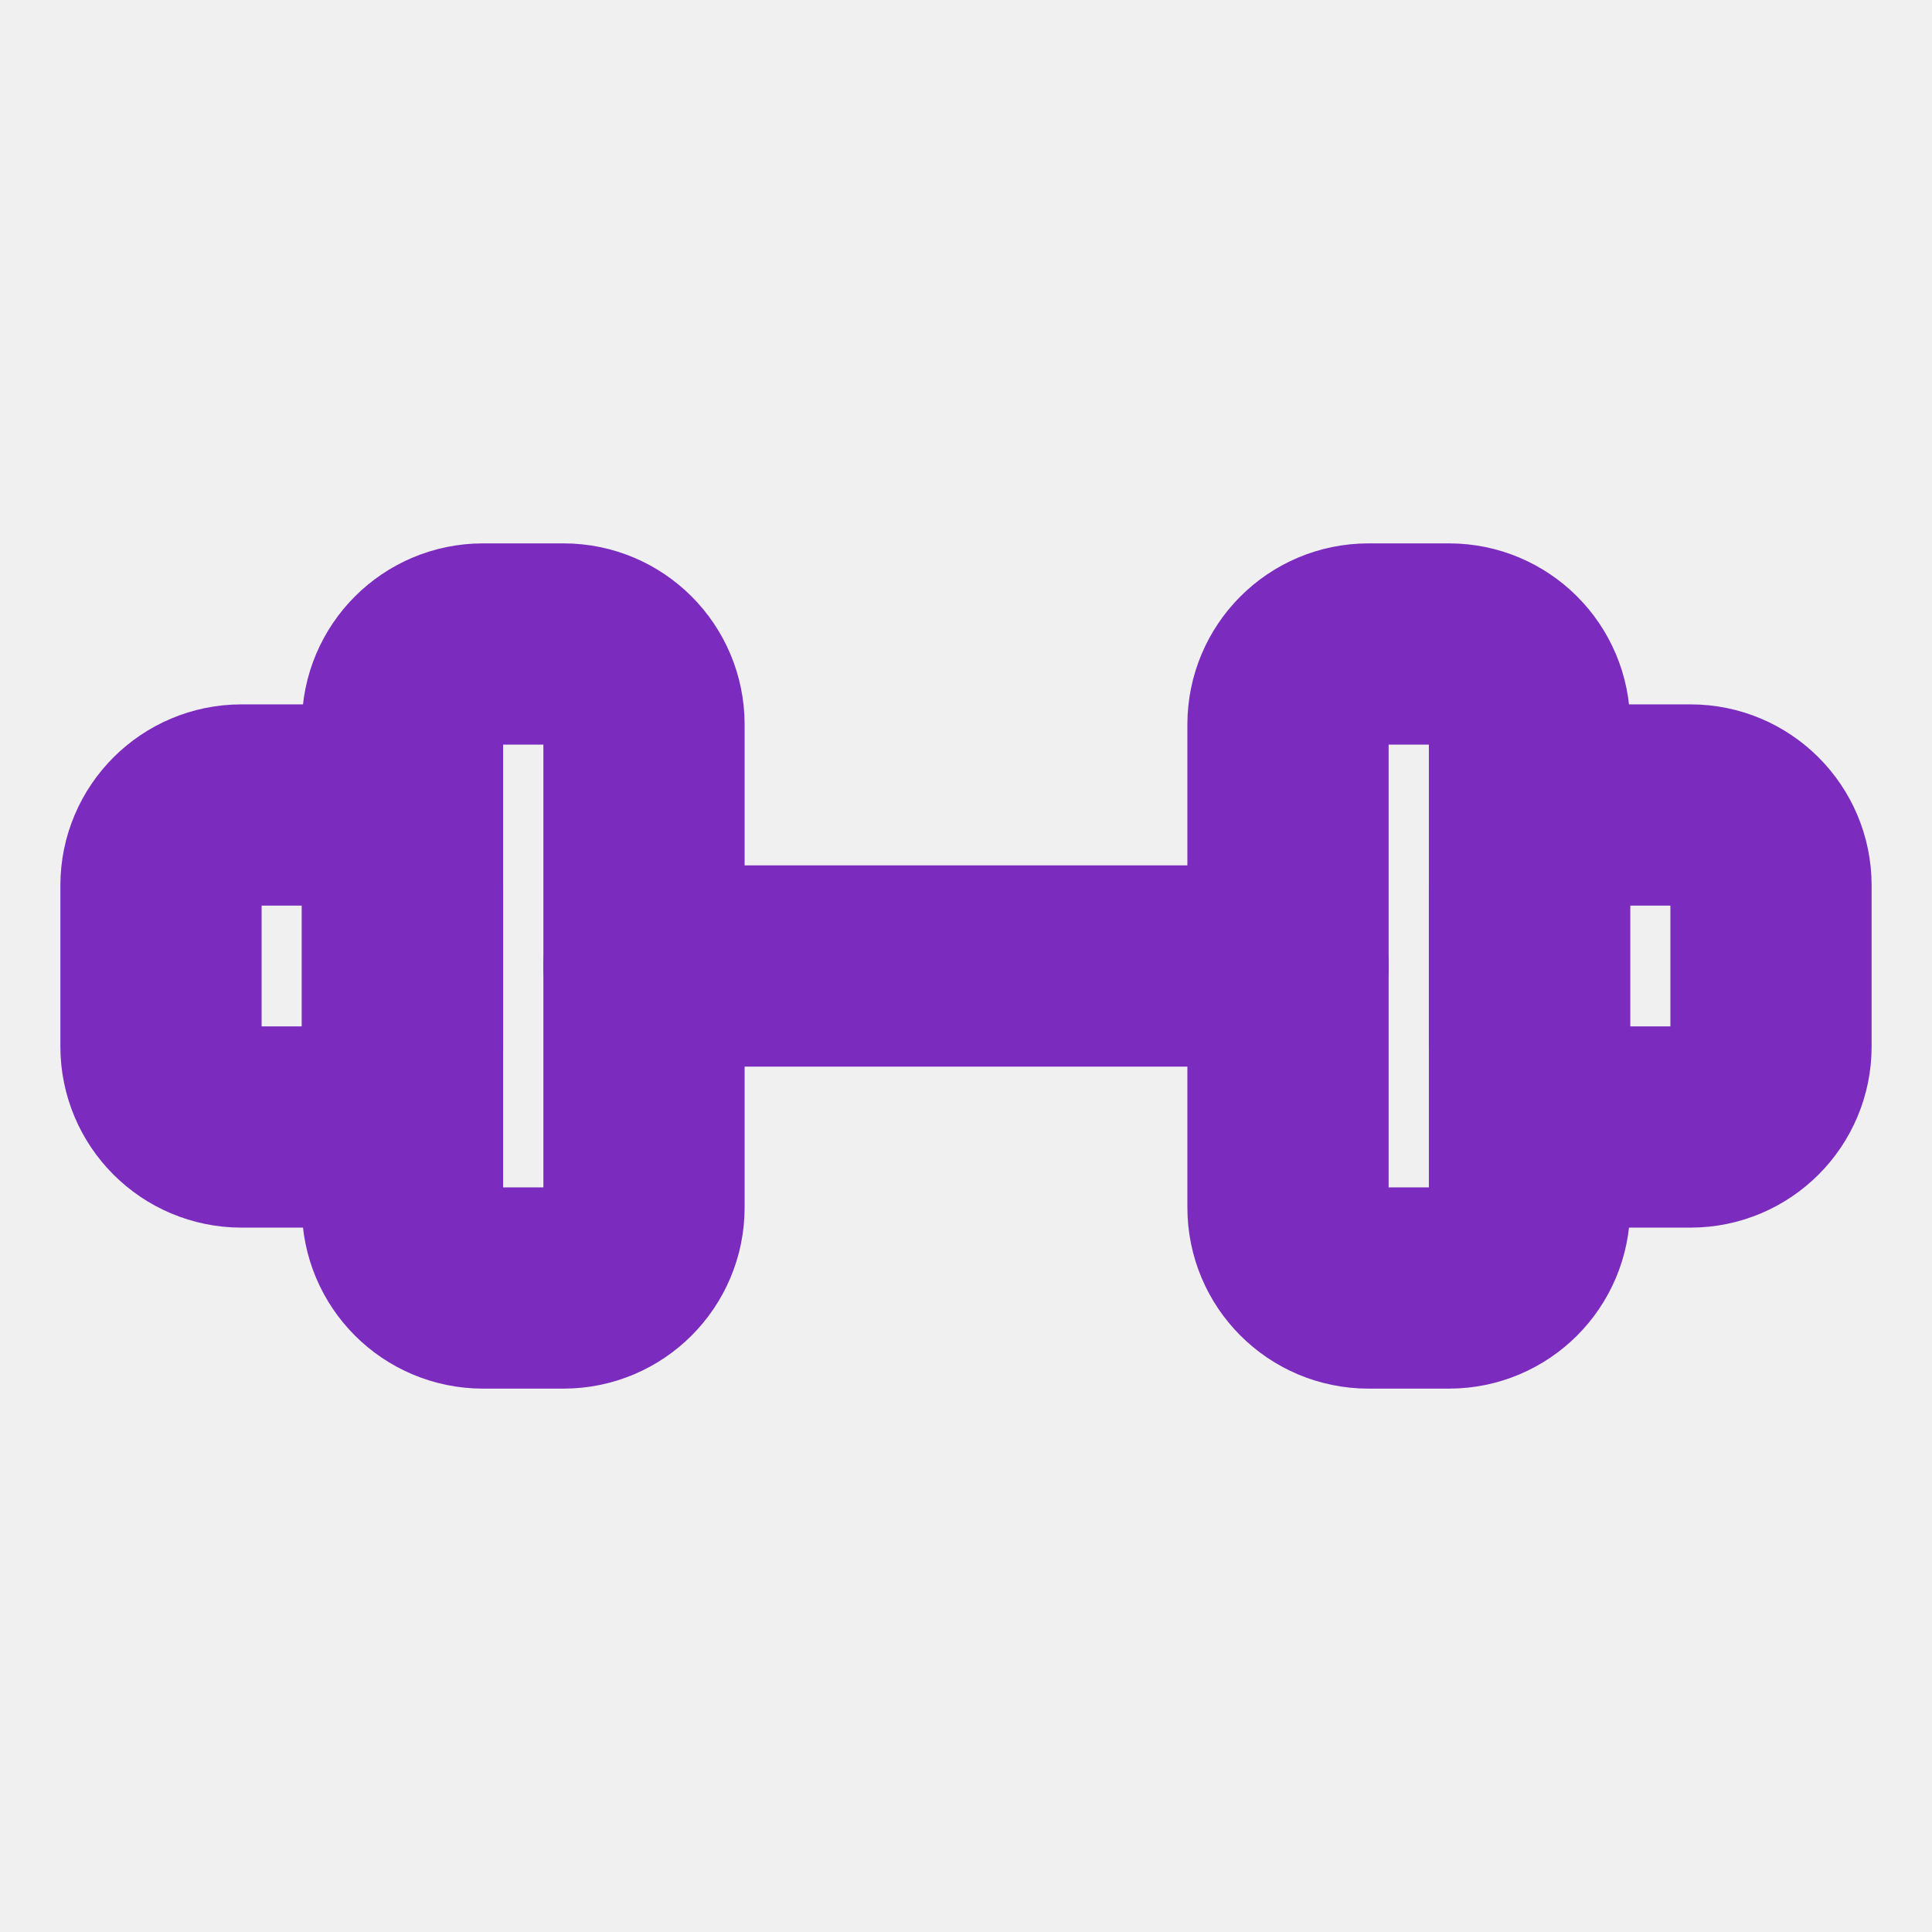
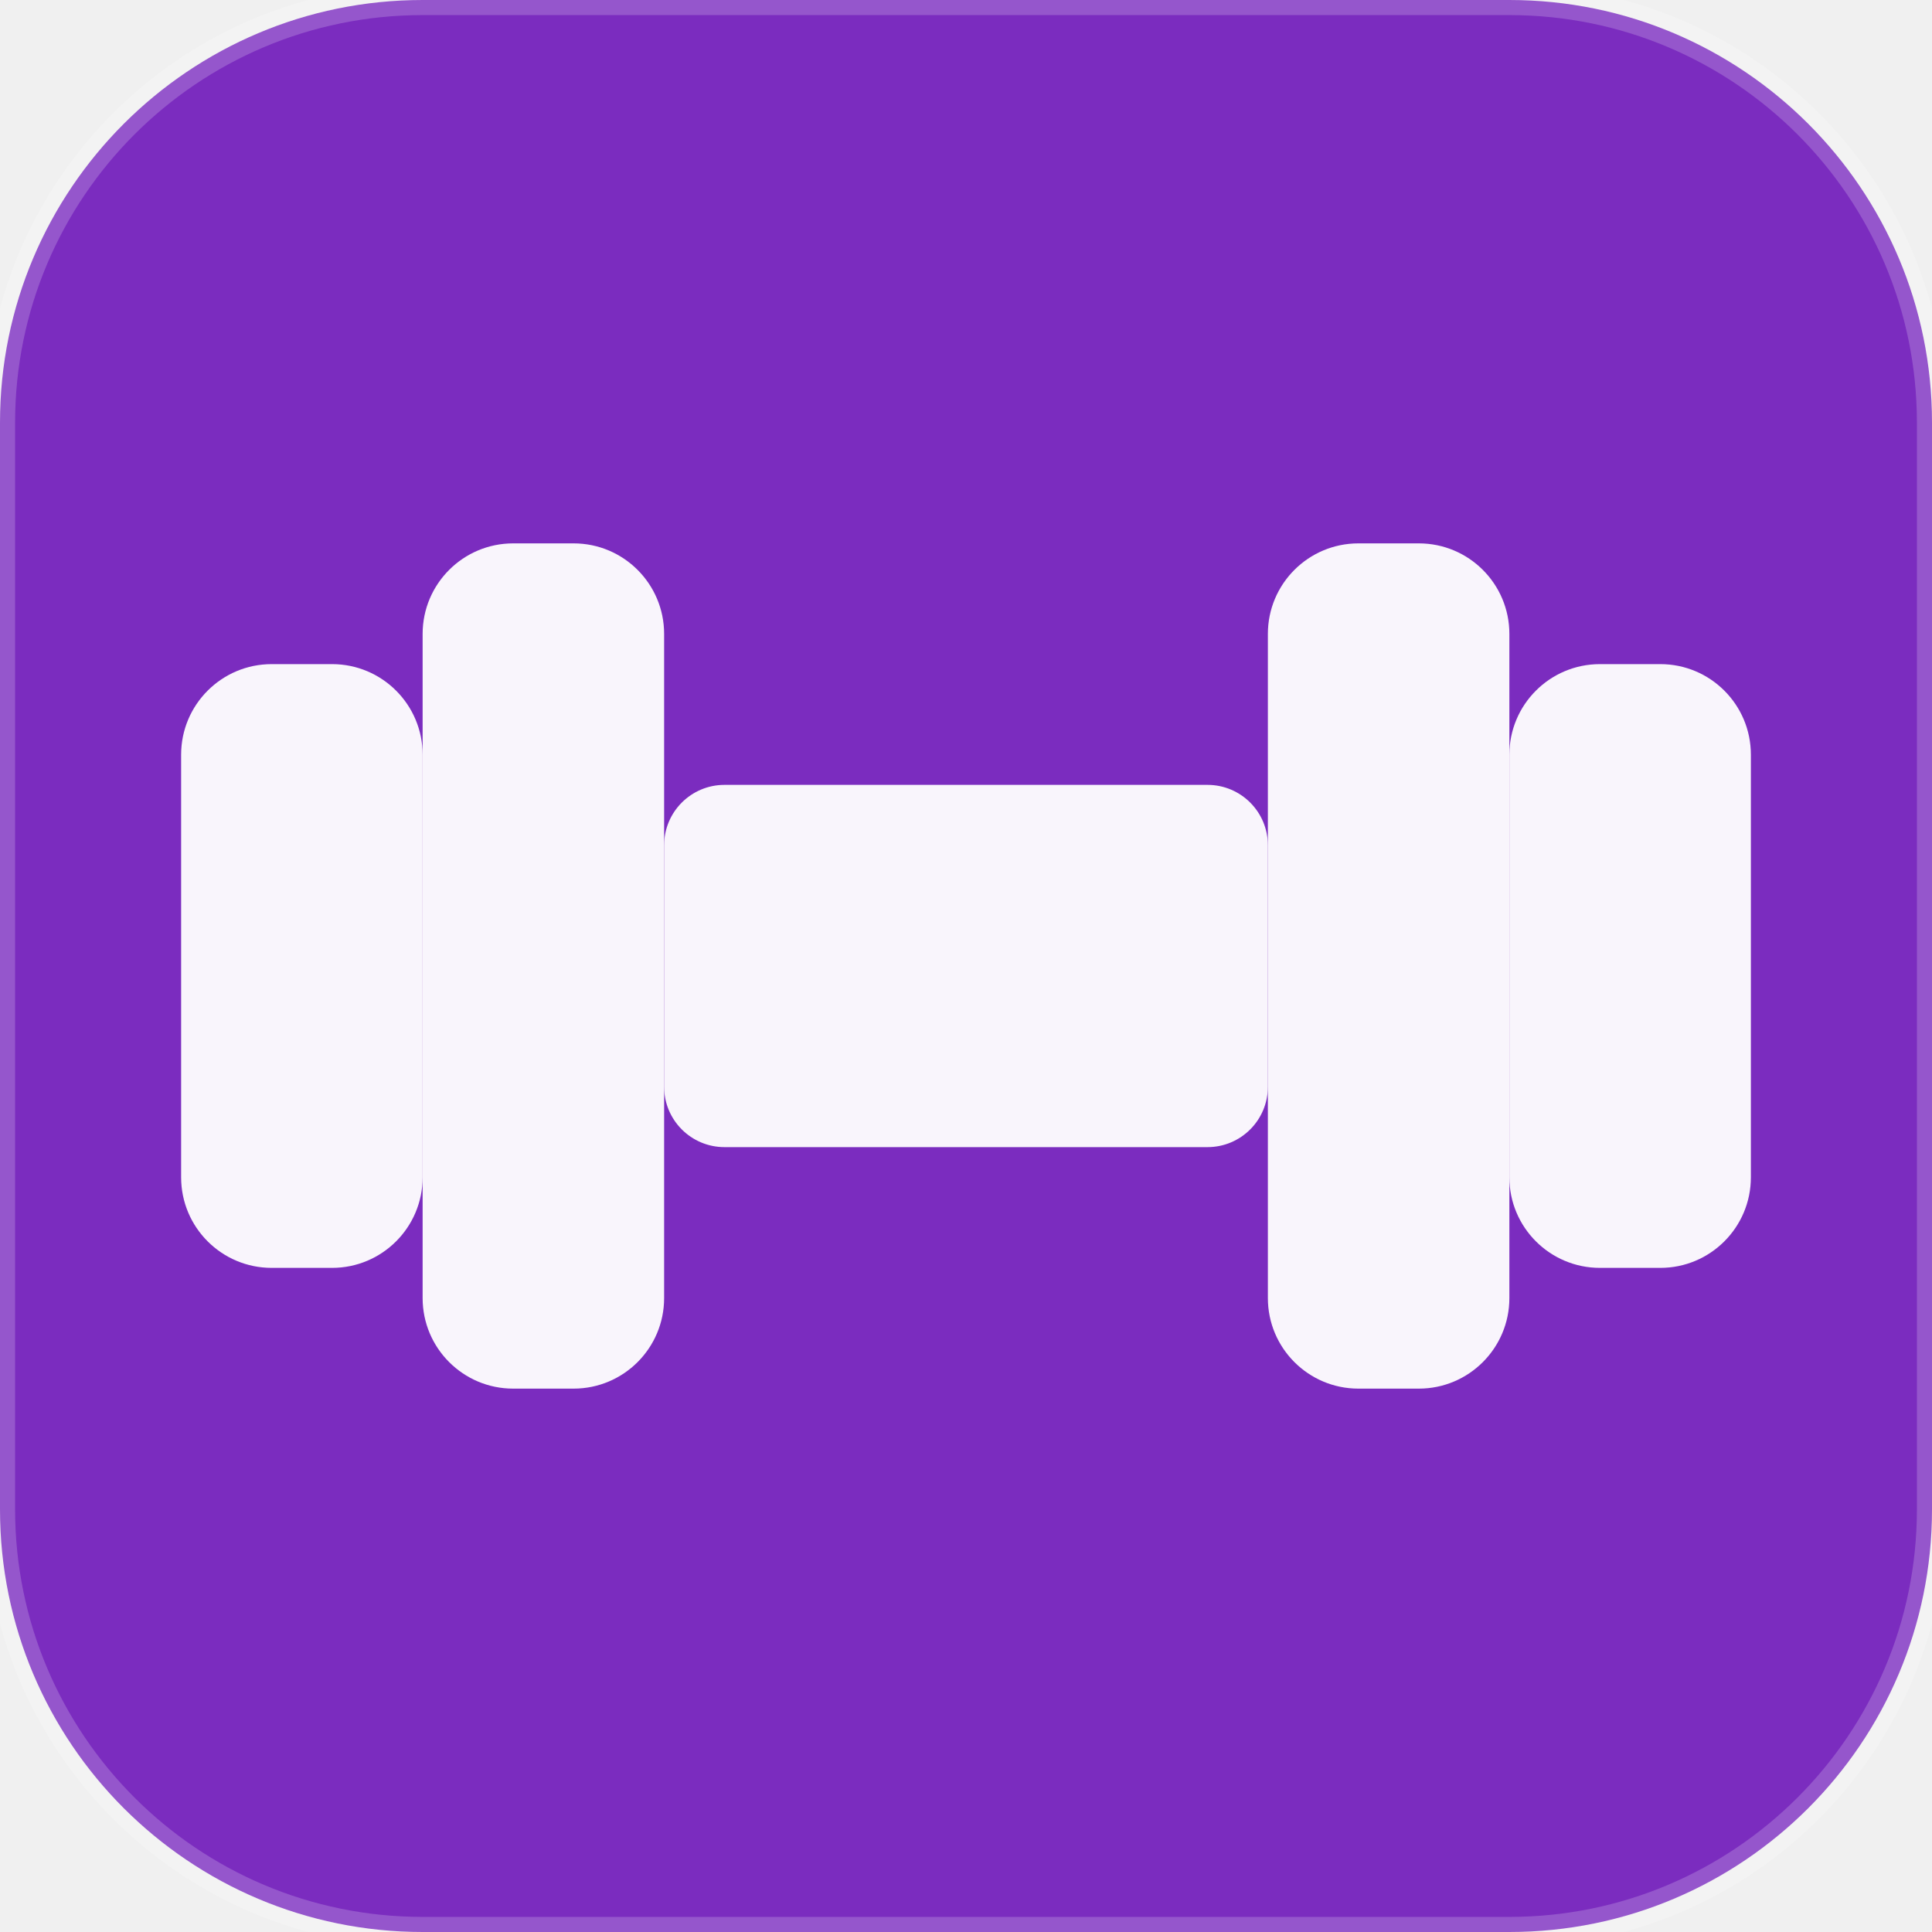
- <svg xmlns="http://www.w3.org/2000/svg" viewBox="0 0 24 24" fill="none" stroke="#7B2CBF" stroke-width="2.5" stroke-linecap="round" stroke-linejoin="round">
-   <rect x="2" y="10" width="3" height="4" rx="1" />
-   <rect x="19" y="10" width="3" height="4" rx="1" />
-   <rect x="5" y="8" width="3" height="8" rx="1" />
-   <rect x="16" y="8" width="3" height="8" rx="1" />
-   <line x1="8" y1="12" x2="16" y2="12" />
+ <svg xmlns="http://www.w3.org/2000/svg" viewBox="0 0 64 64" fill="none">
+   <rect width="64" height="64" rx="14" fill="#7B2CBF" />
+   <rect x="6" y="22" width="8" height="20" rx="3" fill="white" opacity="0.95" />
+   <rect x="50" y="22" width="8" height="20" rx="3" fill="white" opacity="0.95" />
+   <rect x="14" y="18" width="8" height="28" rx="3" fill="white" opacity="0.95" />
+   <rect x="42" y="18" width="8" height="28" rx="3" fill="white" opacity="0.95" />
+   <rect x="22" y="26" width="20" height="12" rx="2" fill="white" opacity="0.95" />
+   <rect x="0" y="0" width="64" height="64" rx="14" fill="none" stroke="rgba(255,255,255,0.2)" stroke-width="1" />
</svg>
